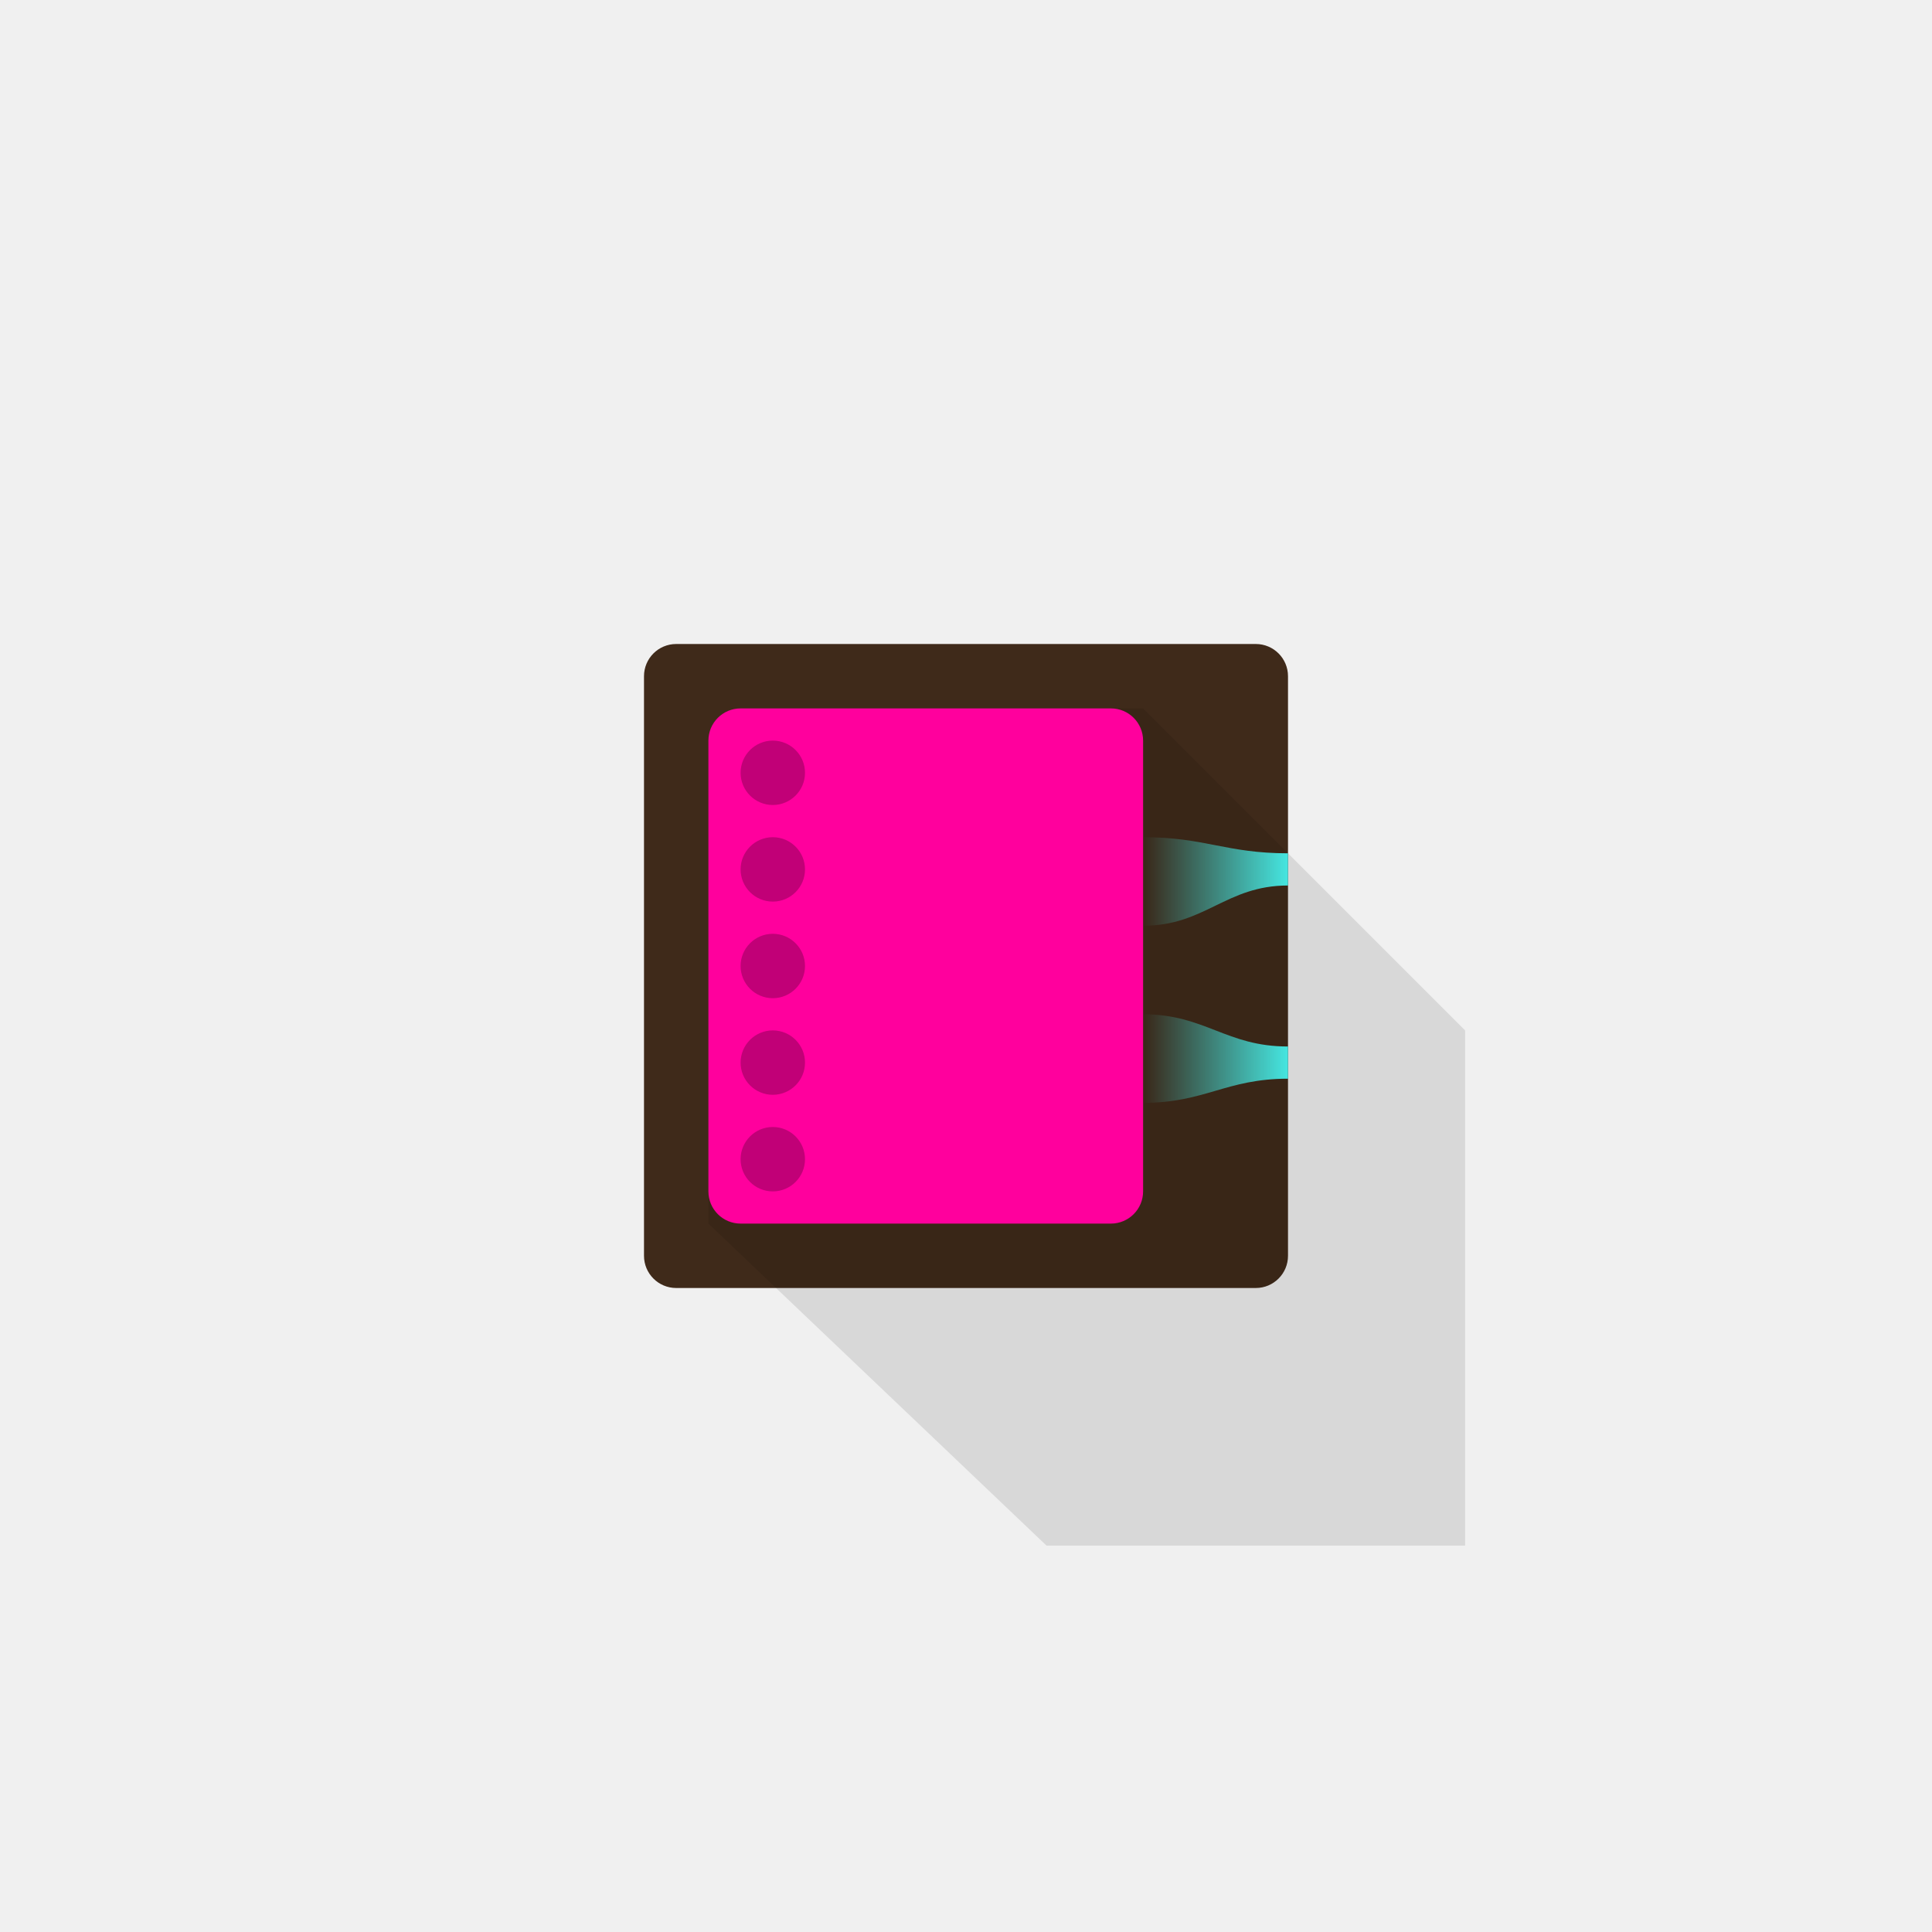
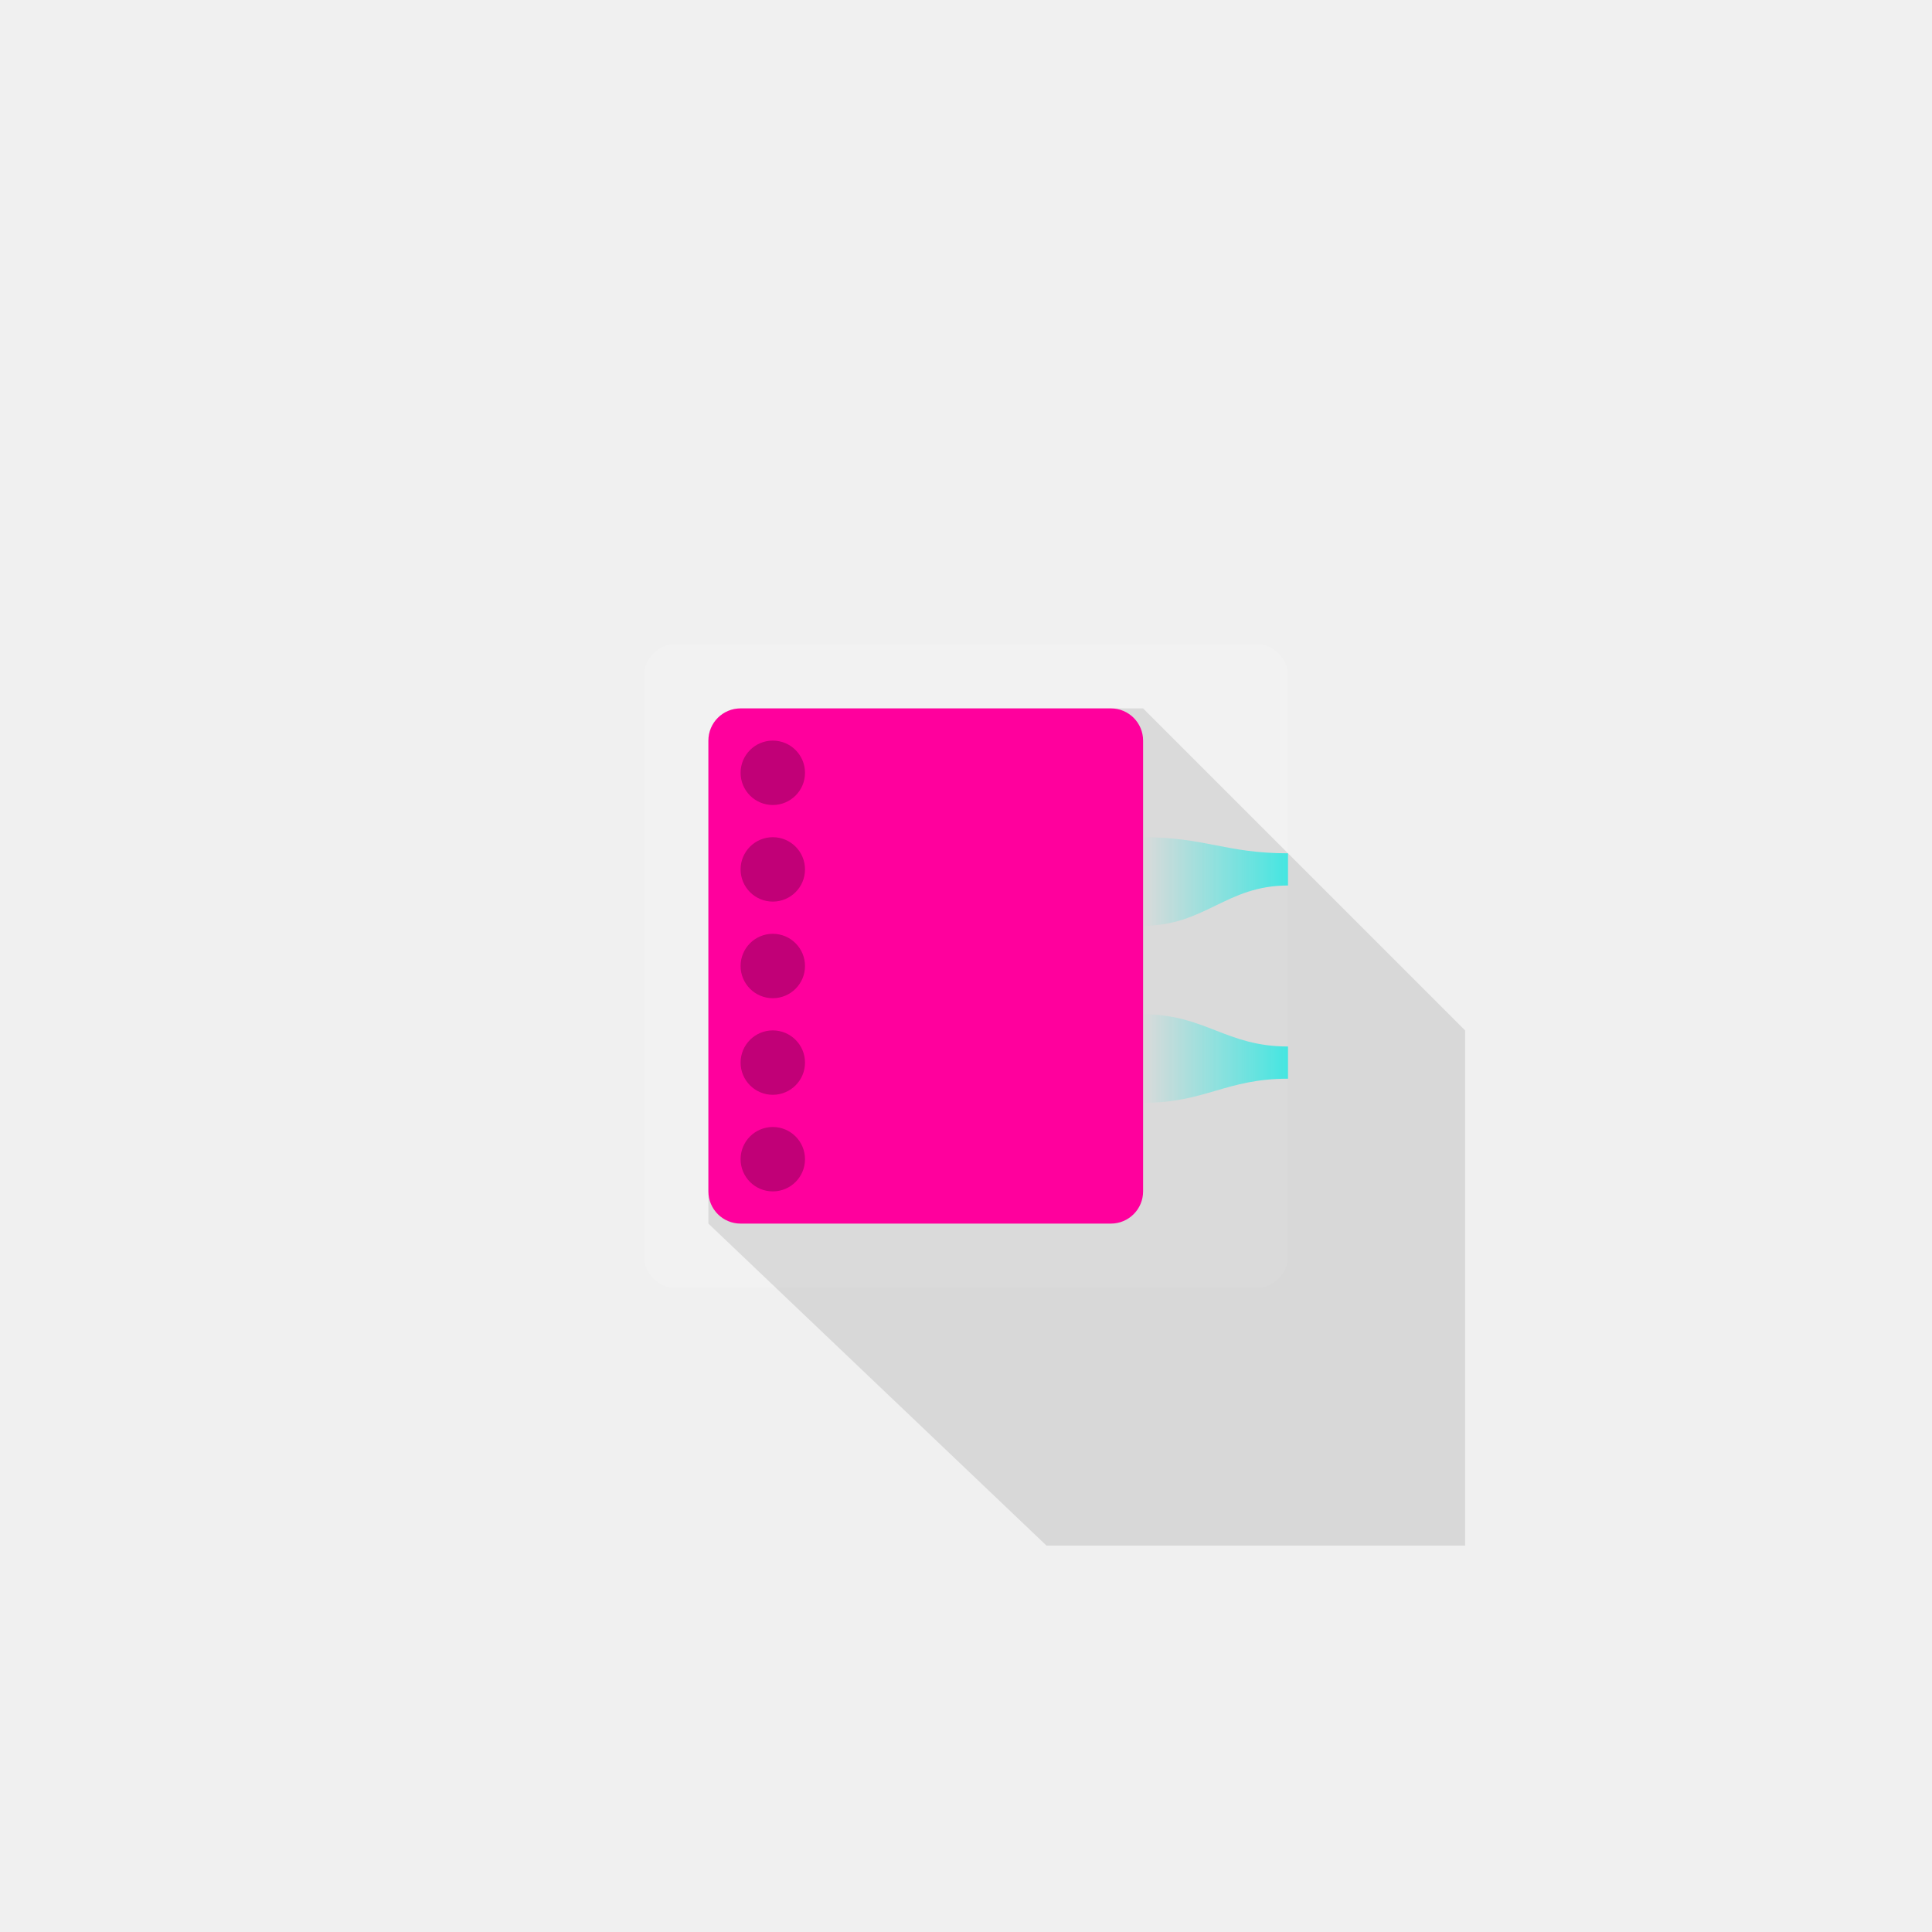
<svg xmlns="http://www.w3.org/2000/svg" width="120" height="120" viewBox="0 0 120 120" fill="none">
  <g id="House-Right">
    <g id="Ground">
-       <rect id="Fill" x="40" y="40" width="40" height="40" rx="2" fill="#3F2A1A" />
+       <rect id="Fill" x="40" y="40" width="40" height="40" rx="2" fill="white" fill-opacity="0.14" />
      <g id="Entrance">
        <path d="M71 63C74.857 63 76.143 65 80 65V67C76.143 67 74.857 68.5 71 68.5V63Z" fill="url(#paint0_linear_92_148)" />
        <path d="M80 55C76.143 55 74.857 57.5 71 57.5V52C74.857 52 76.143 53 80 53V55Z" fill="url(#paint1_linear_92_148)" />
      </g>
    </g>
    <g id="Shadows">
      <path id="Shadow" d="M91 64V96H65L44 76L44 46C44 44.895 44.895 44 46 44L71 44L91 64Z" fill="black" fill-opacity="0.1" />
    </g>
    <g id="Building">
      <rect id="RoofMain" x="44" y="44" width="27" height="32" rx="2" fill="#FF009D" />
      <rect id="RoofShadow" x="46" y="46" width="4" height="4" rx="2" fill="#C10077" />
      <rect id="RoofShadow_2" x="46" y="52" width="4" height="4" rx="2" fill="#C10077" />
      <rect id="RoofShadow_3" x="46" y="58" width="4" height="4" rx="2" fill="#C10077" />
      <rect id="RoofShadow_4" x="46" y="64" width="4" height="4" rx="2" fill="#C10077" />
      <rect id="RoofShadow_5" x="46" y="70" width="4" height="4" rx="2" fill="#C10077" />
    </g>
  </g>
  <defs>
    <linearGradient id="paint0_linear_92_148" x1="71" y1="60.75" x2="80" y2="60.75" gradientUnits="userSpaceOnUse">
      <stop stop-color="#4CFFF9" stop-opacity="0" />
      <stop offset="1" stop-color="#4CFFF9" />
    </linearGradient>
    <linearGradient id="paint1_linear_92_148" x1="71" y1="60.75" x2="80" y2="60.75" gradientUnits="userSpaceOnUse">
      <stop stop-color="#4CFFF9" stop-opacity="0" />
      <stop offset="1" stop-color="#4CFFF9" />
    </linearGradient>
  </defs>
</svg>
